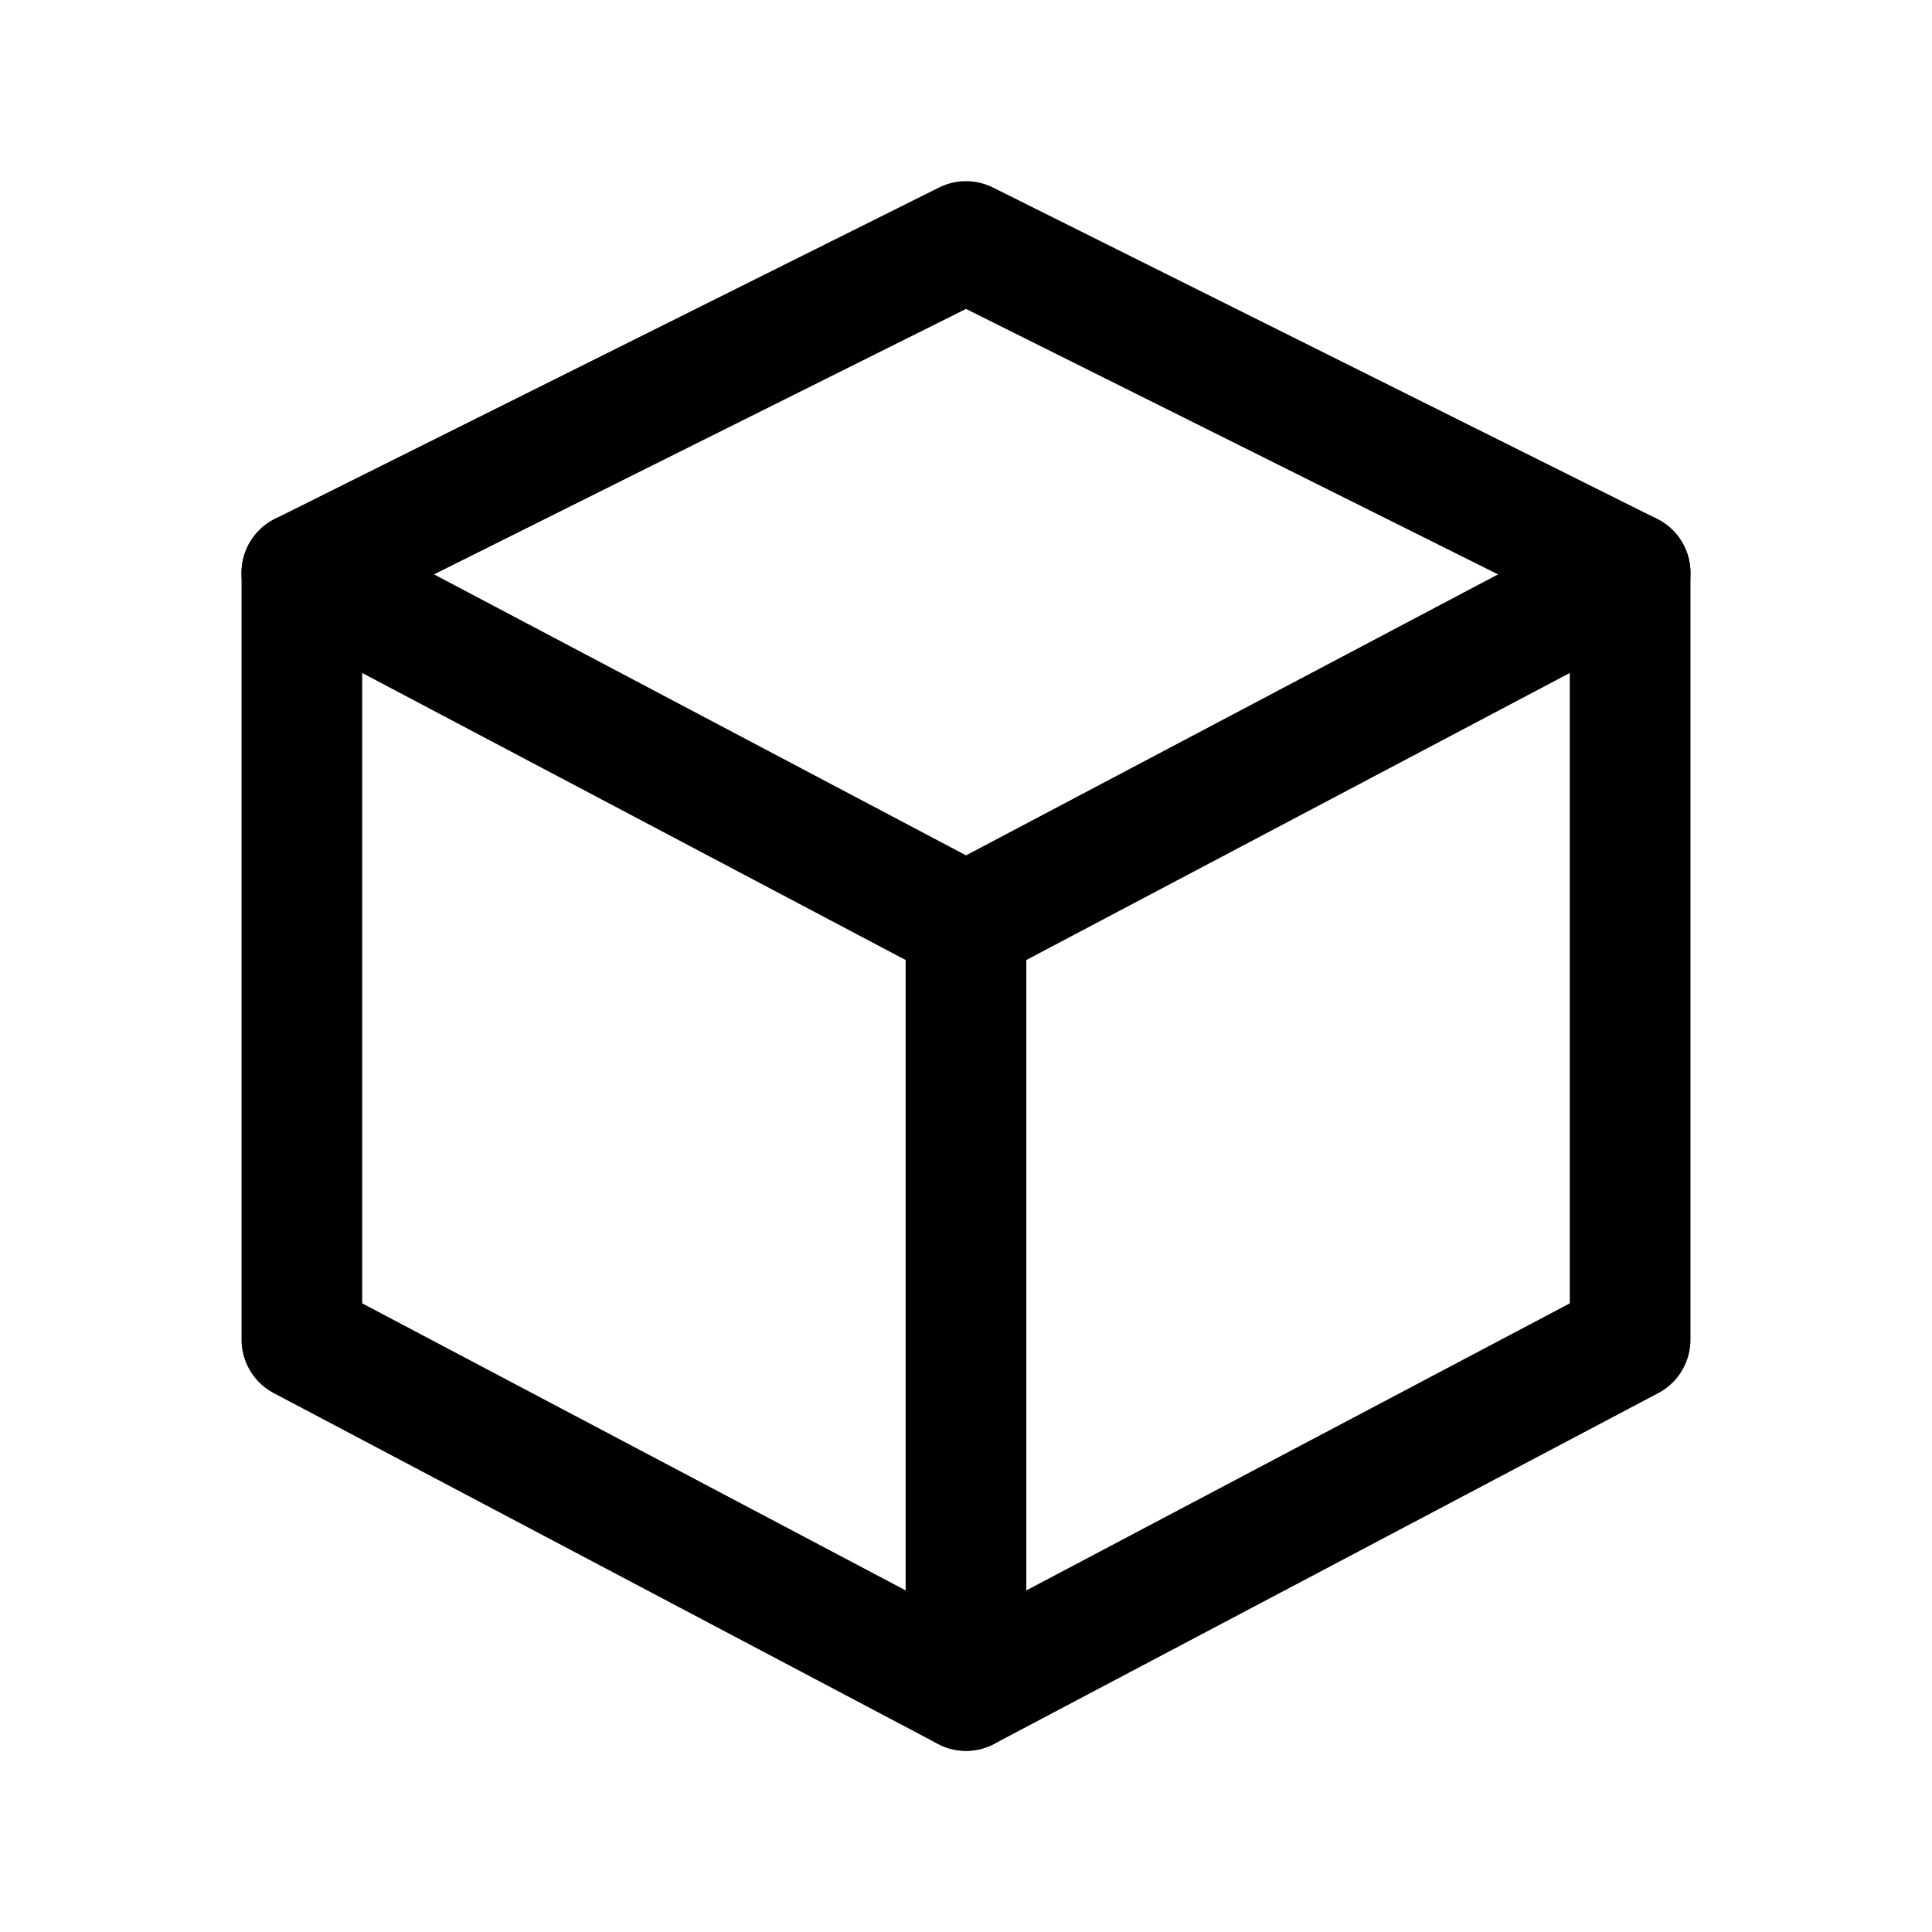
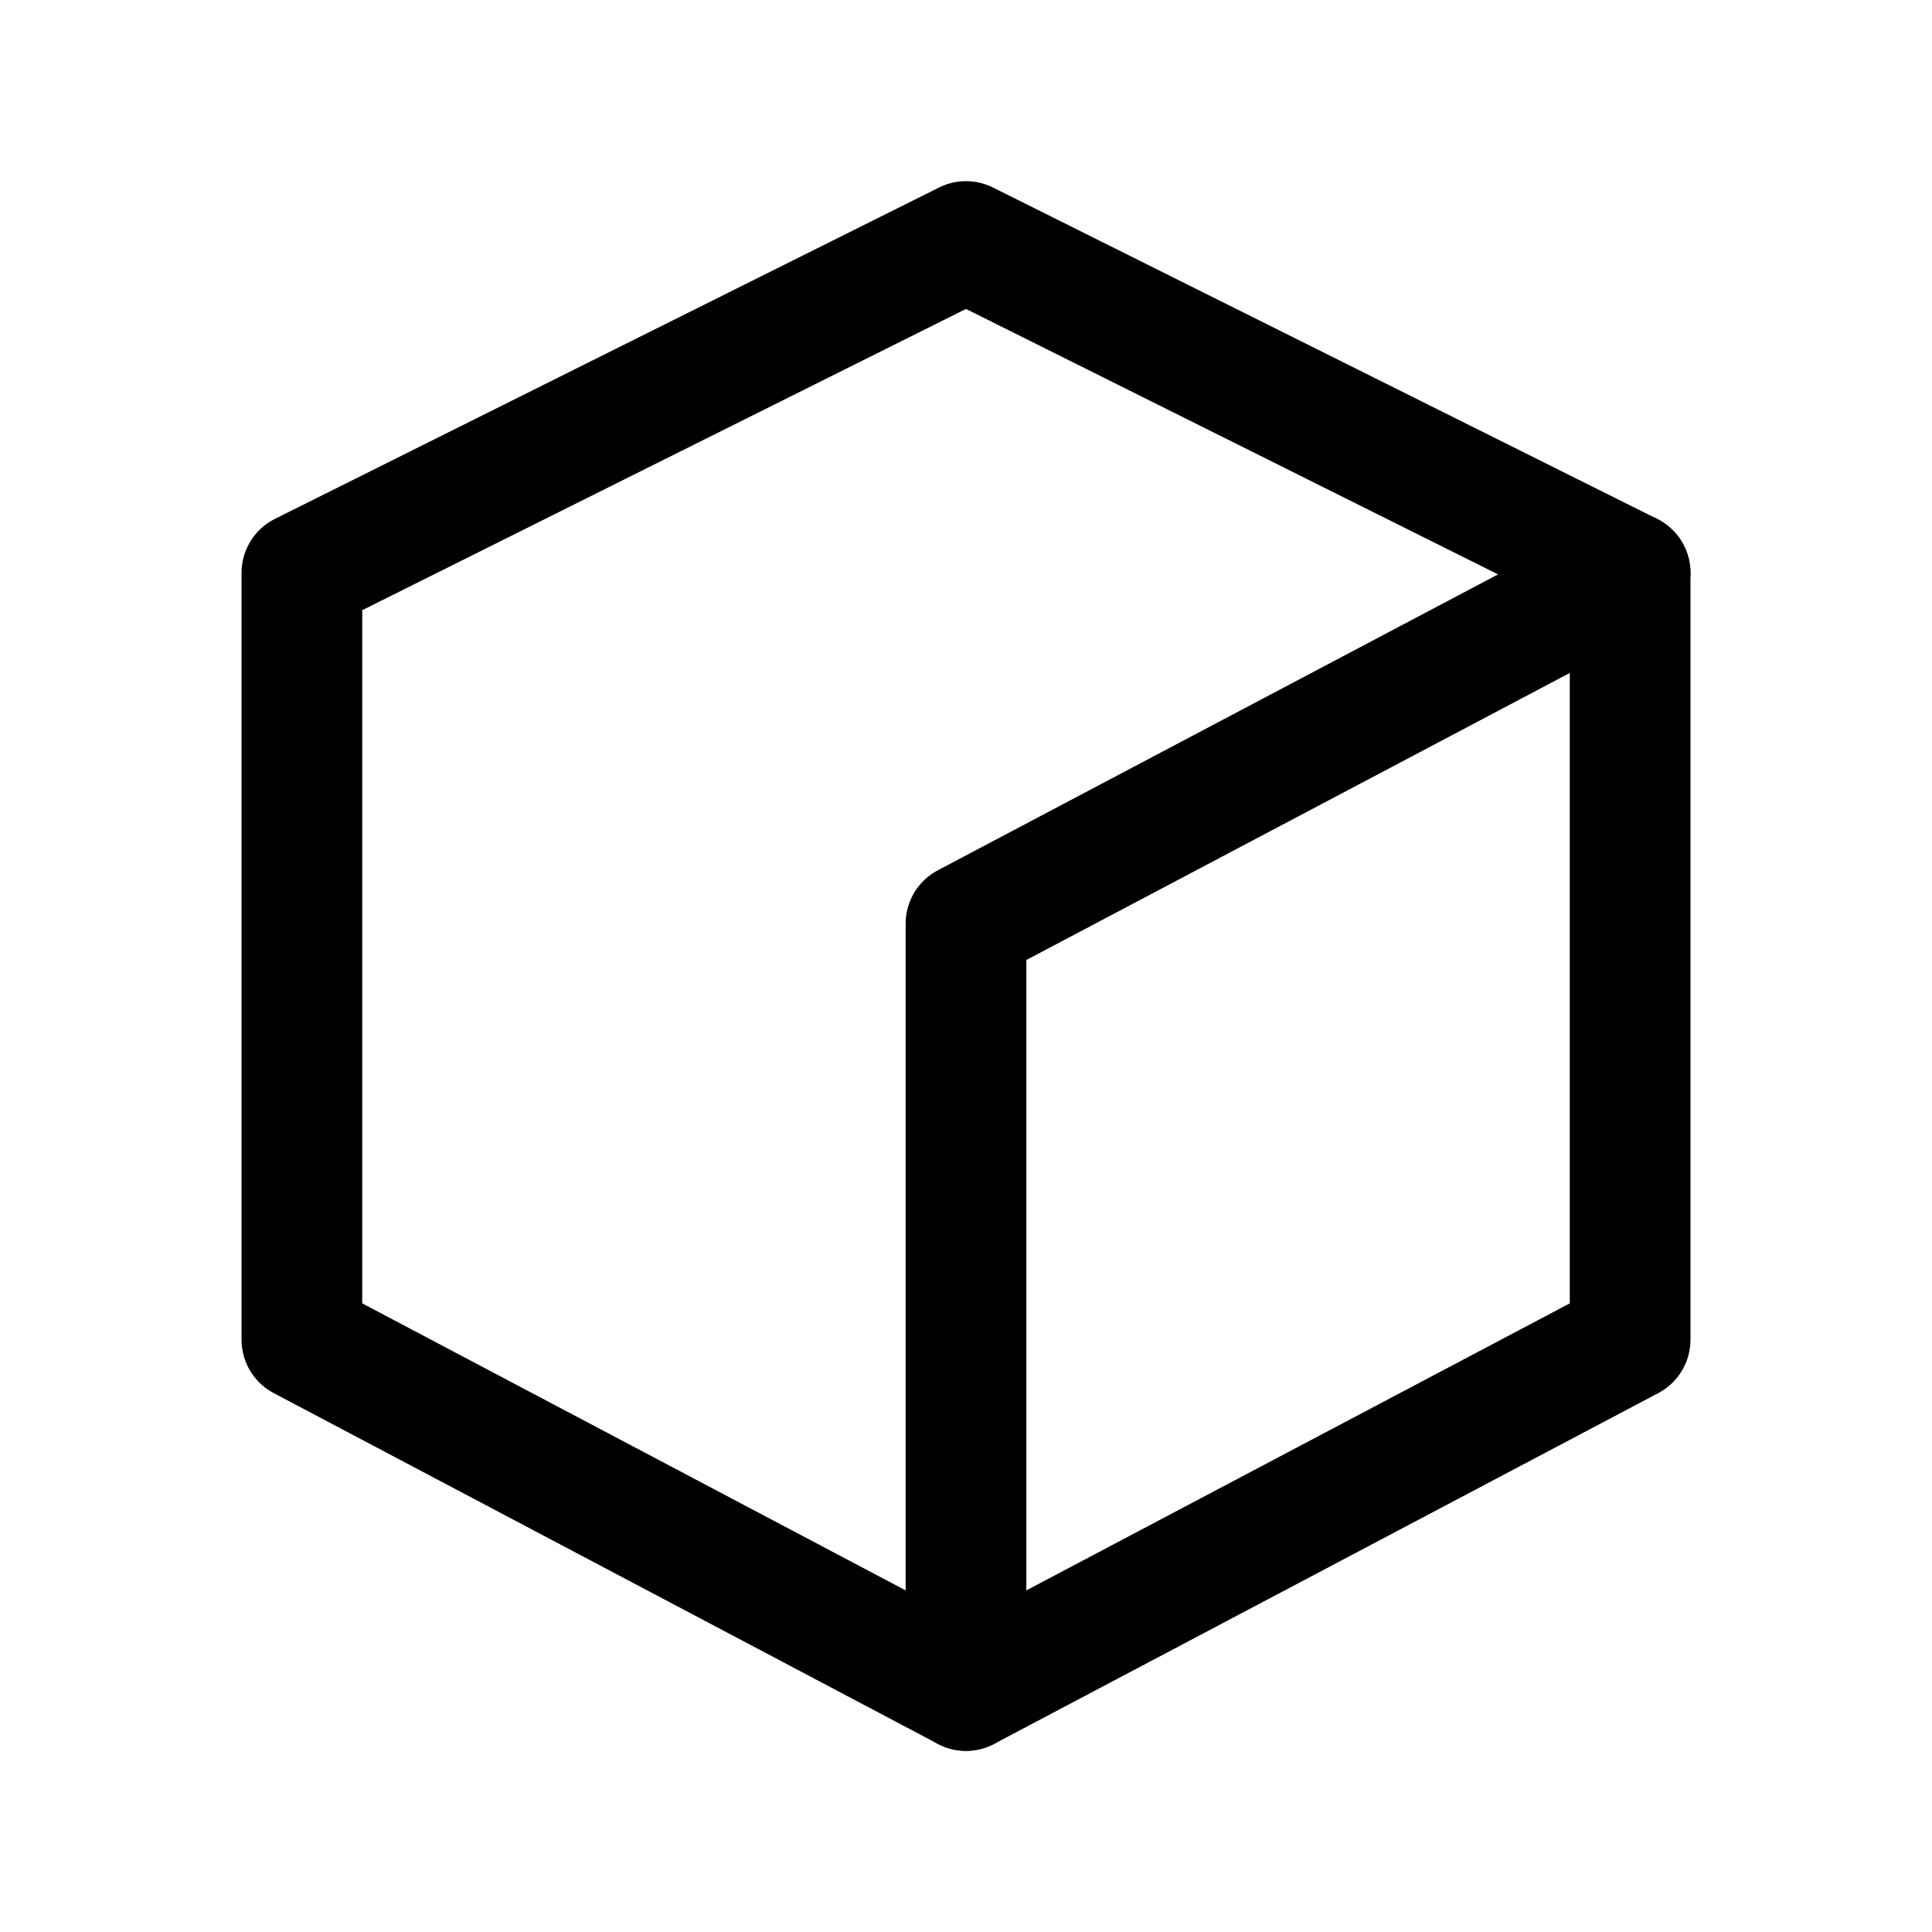
- <svg xmlns="http://www.w3.org/2000/svg" viewBox="0 0 16 16">
-   <g fill="currentColor" fill-rule="evenodd" clip-rule="evenodd" stroke-linecap="round" stroke-linejoin="round" stroke-miterlimit="1.5">
-     <g transform="matrix(0.666667,0,0,0.5,2.666667,4)">
-       <g transform="matrix(0.250691,0,0,0.334255,-8.952921,-10.21058)">
-         <path d="M67.625,18.58L100.534,35L100.534,73L67.625,90.382L34.716,73L34.716,35L67.625,18.58Z" fill="none" stroke="currentColor" stroke-width="5.98" />
-       </g>
-       <g transform="matrix(0.250691,0,0,0.334255,-6.702922,-7.210574)">
-         <path d="M58.649,81.407L58.649,43.407L91.558,26.025" fill="none" stroke="currentColor" stroke-width="5.98" />
-       </g>
-       <g transform="matrix(1.499999,0,0,2,-3.999999,-8)">
-         <path d="M8,7.649L2.5,4.744" fill="none" stroke="currentColor" stroke-width="1" />
-       </g>
+ <svg xmlns="http://www.w3.org/2000/svg" width="100%" height="100%" viewBox="0 0 16 16" version="1.1" xml:space="preserve" style="fill-rule:evenodd;clip-rule:evenodd;stroke-linecap:round;stroke-linejoin:round;stroke-miterlimit:1.5;">
+   <g>
+     <g transform="matrix(0.167127,0,0,0.167128,-3.30195,-1.105288)">
+       <path d="M67.625,18.58L100.534,35L100.534,73L67.625,90.382L34.716,73L34.716,35L67.625,18.58Z" style="fill:none;stroke-width:5.98px;" stroke="currentColor" />
+     </g>
+     <g transform="matrix(0.167127,0,0,0.167128,-1.80195,0.394713)">
+       <path d="M58.649,81.407L58.649,43.407L91.558,26.025" style="fill:none;stroke-width:5.98px;" stroke="currentColor" />
    </g>
  </g>
</svg>
